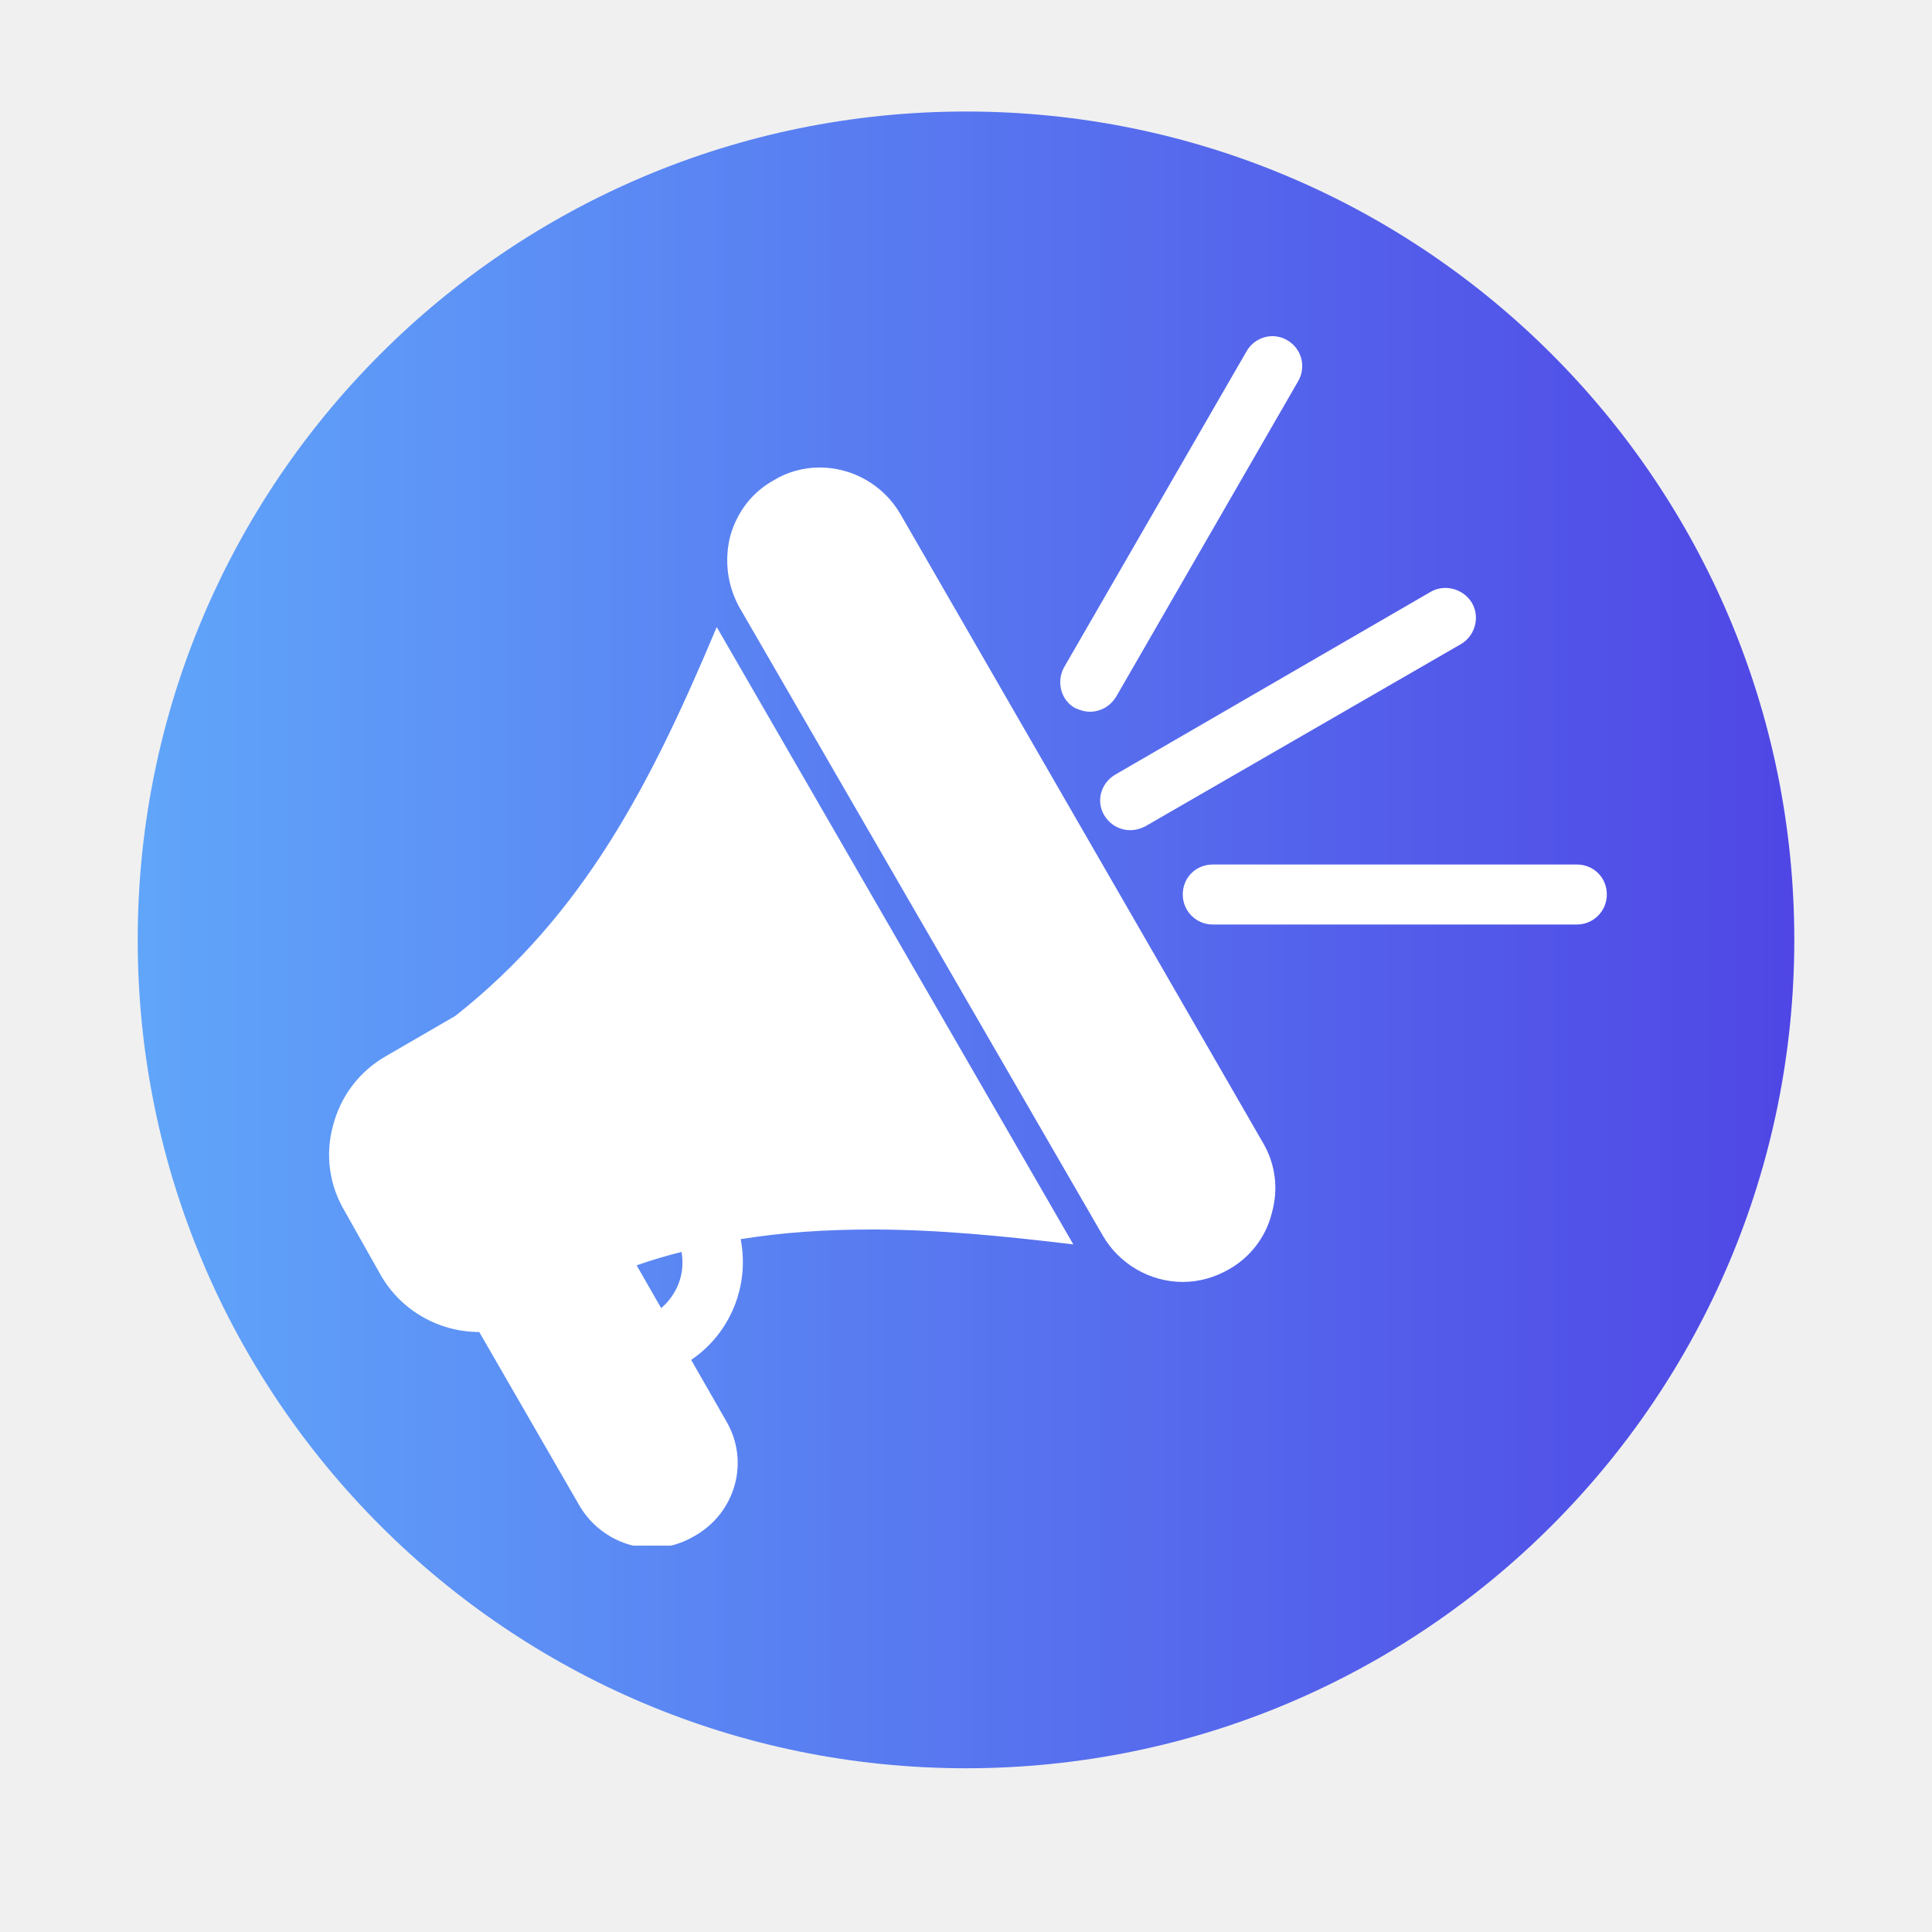
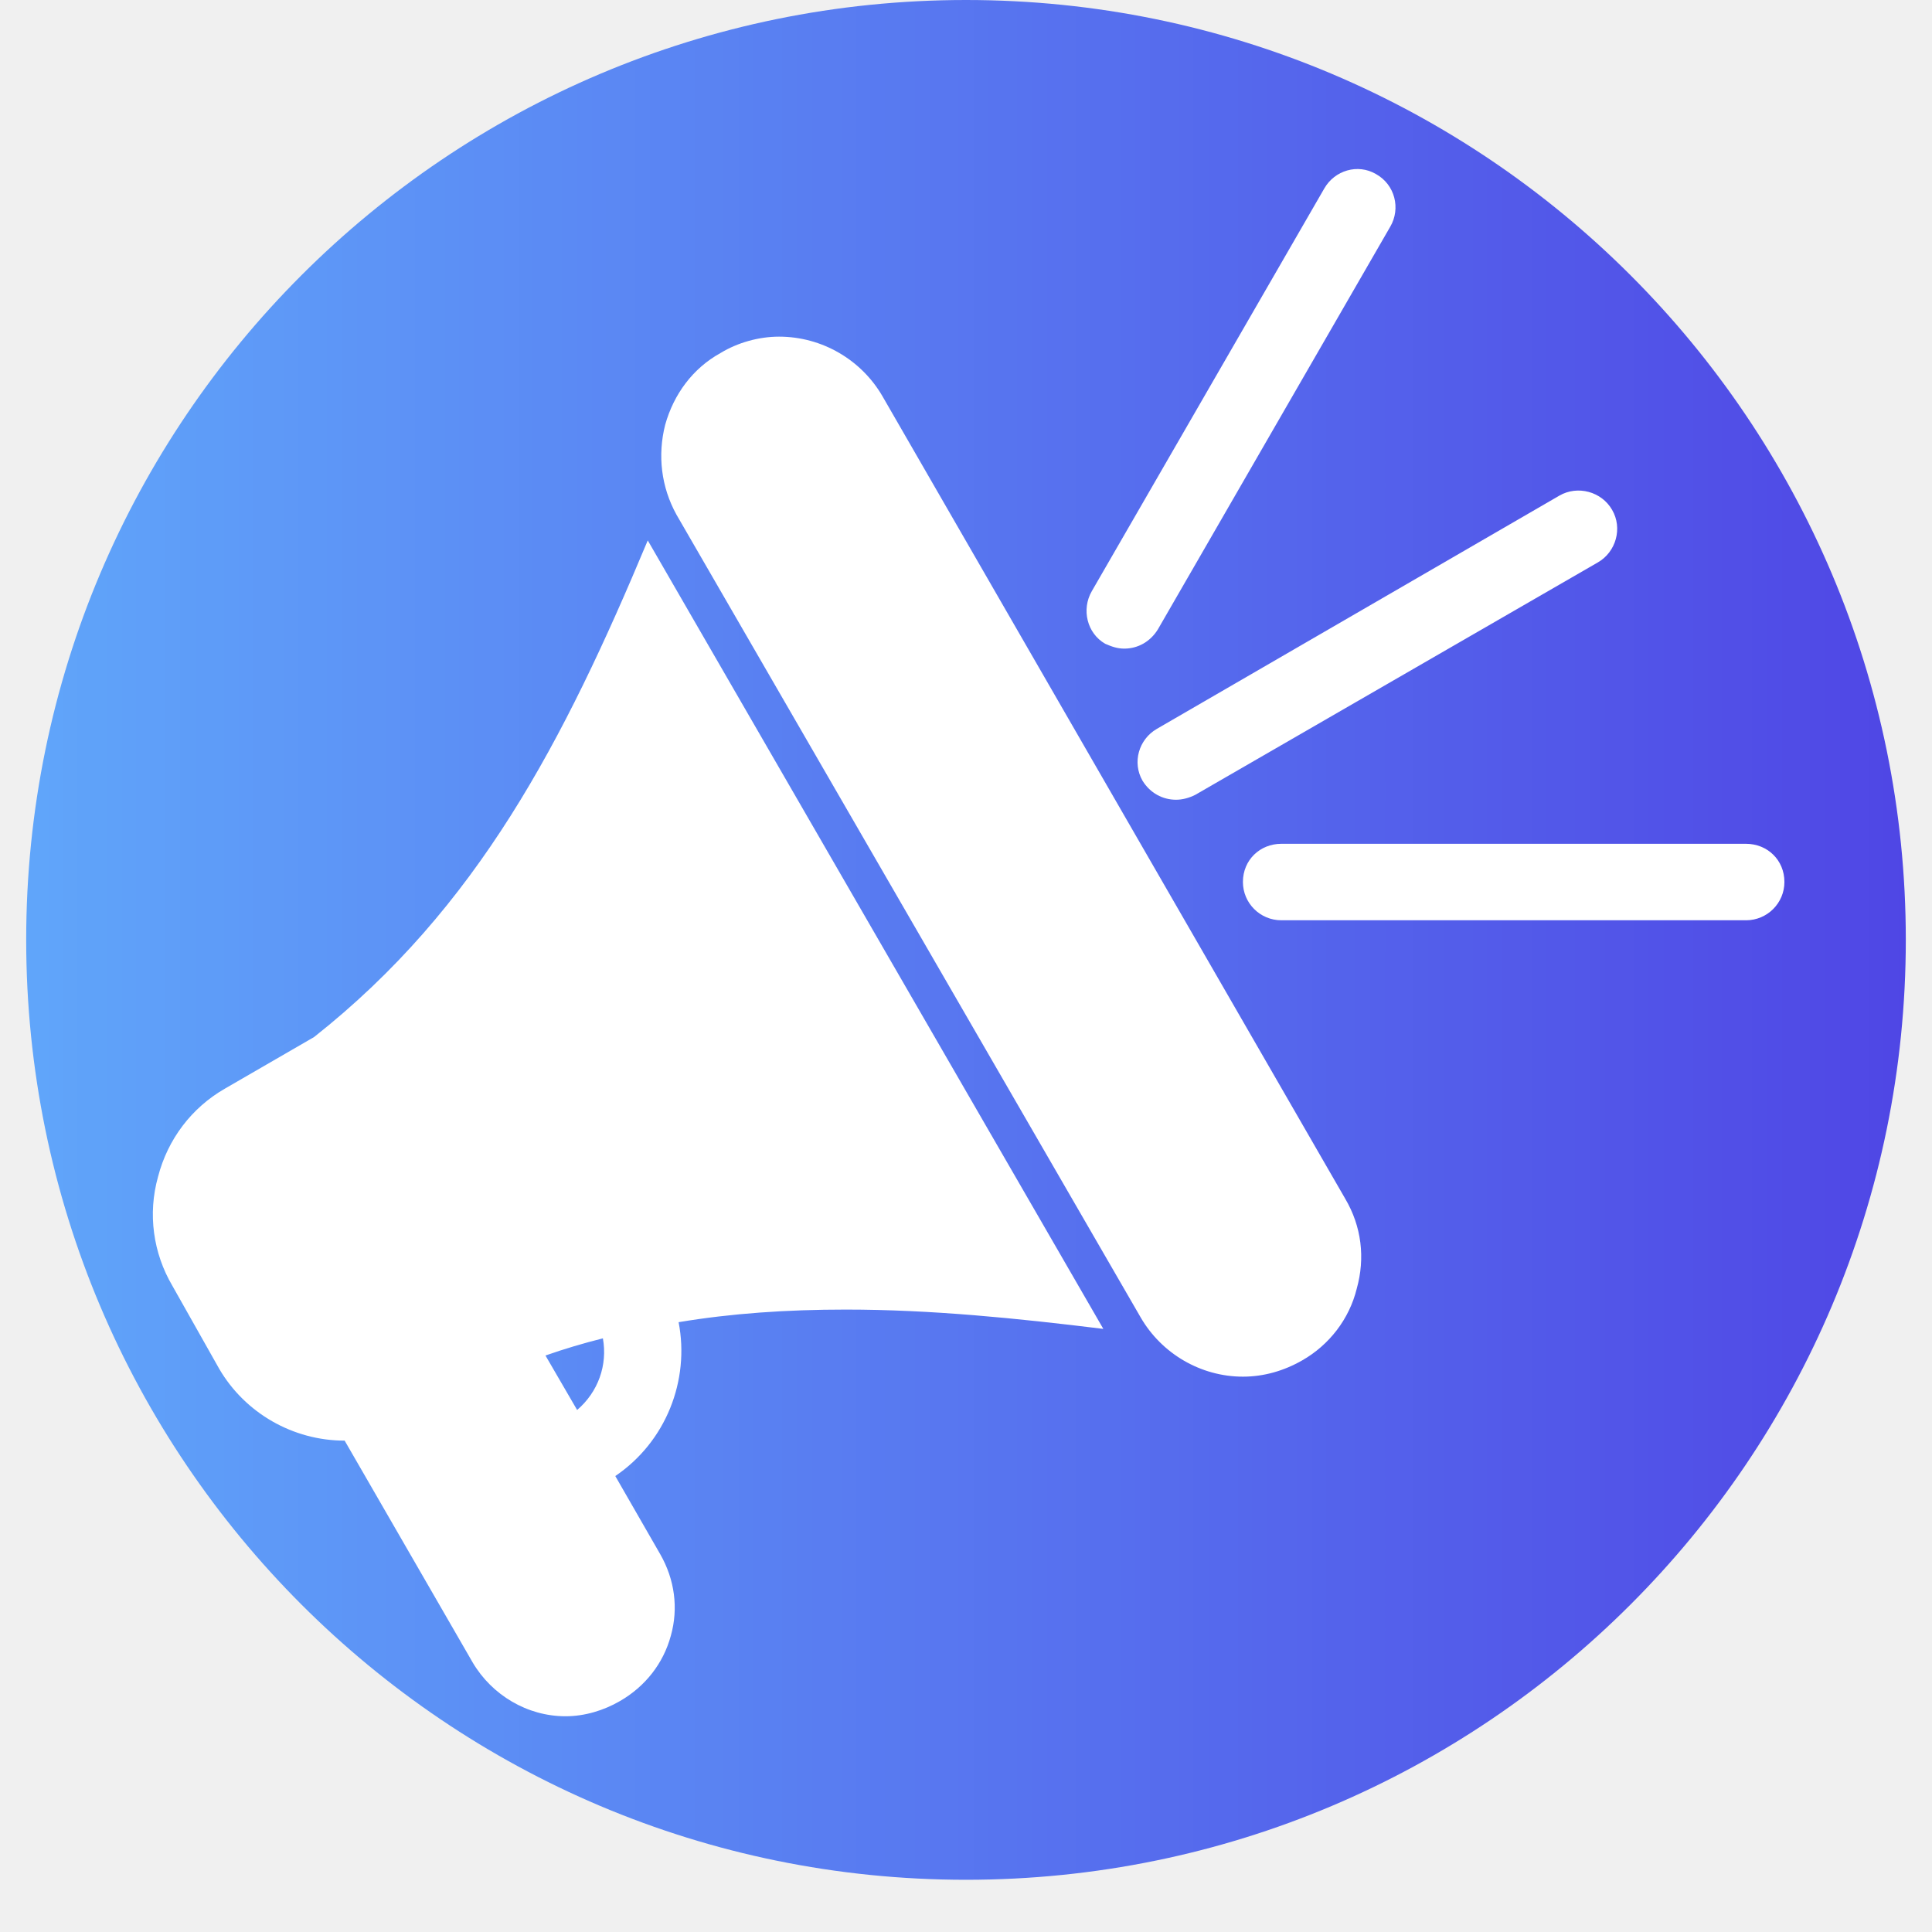
<svg xmlns="http://www.w3.org/2000/svg" width="48" zoomAndPan="magnify" viewBox="0 0 36 36" height="48" preserveAspectRatio="xMidYMid meet" version="1.0">
  <defs>
-     <clipPath id="149a904bac">
-       <path d="M 2.566 2.078 L 33.434 2.078 L 33.434 32.949 L 2.566 32.949 Z M 2.566 2.078 " clip-rule="nonzero" />
+     <clipPath id="de7770aedb">
+       <path d="M 0.488 0 L 35.512 0 L 35.512 35.027 L 0.488 35.027 Z M 0.488 0 " clip-rule="nonzero" />
    </clipPath>
-     <clipPath id="0dcd4ffed0">
-       <path d="M 18 2.078 C 9.477 2.078 2.566 8.988 2.566 17.512 C 2.566 26.039 9.477 32.949 18 32.949 C 26.523 32.949 33.434 26.039 33.434 17.512 C 33.434 8.988 26.523 2.078 18 2.078 Z M 18 2.078 " clip-rule="nonzero" />
+     <clipPath id="931169d2d4">
+       <path d="M 18 0 C 8.328 0 0.488 7.84 0.488 17.512 C 0.488 27.188 8.328 35.027 18 35.027 C 27.672 35.027 35.512 27.188 35.512 17.512 C 35.512 7.84 27.672 0 18 0 Z M 18 0 " clip-rule="nonzero" />
    </clipPath>
-     <linearGradient x1="-0" gradientTransform="matrix(0.120576, 0, 0, 0.120576, 2.566216, 2.079733)" y1="128" x2="256" gradientUnits="userSpaceOnUse" y2="128" id="0bb1670604">
+     <linearGradient x1="0" gradientTransform="matrix(0.136824, 0, 0, 0.136824, 0.486486, 0.00000194595)" y1="128" x2="256" gradientUnits="userSpaceOnUse" y2="128" id="829d9808b1">
      <stop stop-opacity="1" stop-color="rgb(37.599%, 64.699%, 98%)" offset="0" />
      <stop stop-opacity="1" stop-color="rgb(37.573%, 64.554%, 97.968%)" offset="0.008" />
      <stop stop-opacity="1" stop-color="rgb(37.521%, 64.262%, 97.903%)" offset="0.016" />
      <stop stop-opacity="1" stop-color="rgb(37.469%, 63.972%, 97.839%)" offset="0.023" />
      <stop stop-opacity="1" stop-color="rgb(37.419%, 63.681%, 97.775%)" offset="0.031" />
      <stop stop-opacity="1" stop-color="rgb(37.367%, 63.391%, 97.711%)" offset="0.039" />
      <stop stop-opacity="1" stop-color="rgb(37.315%, 63.101%, 97.647%)" offset="0.047" />
      <stop stop-opacity="1" stop-color="rgb(37.263%, 62.81%, 97.583%)" offset="0.055" />
      <stop stop-opacity="1" stop-color="rgb(37.212%, 62.52%, 97.519%)" offset="0.062" />
      <stop stop-opacity="1" stop-color="rgb(37.161%, 62.228%, 97.455%)" offset="0.07" />
      <stop stop-opacity="1" stop-color="rgb(37.109%, 61.938%, 97.391%)" offset="0.078" />
      <stop stop-opacity="1" stop-color="rgb(37.057%, 61.647%, 97.327%)" offset="0.086" />
      <stop stop-opacity="1" stop-color="rgb(37.006%, 61.357%, 97.263%)" offset="0.094" />
      <stop stop-opacity="1" stop-color="rgb(36.955%, 61.066%, 97.198%)" offset="0.102" />
      <stop stop-opacity="1" stop-color="rgb(36.903%, 60.776%, 97.134%)" offset="0.109" />
      <stop stop-opacity="1" stop-color="rgb(36.852%, 60.484%, 97.07%)" offset="0.117" />
      <stop stop-opacity="1" stop-color="rgb(36.8%, 60.194%, 97.006%)" offset="0.125" />
      <stop stop-opacity="1" stop-color="rgb(36.748%, 59.903%, 96.942%)" offset="0.133" />
      <stop stop-opacity="1" stop-color="rgb(36.697%, 59.613%, 96.878%)" offset="0.141" />
      <stop stop-opacity="1" stop-color="rgb(36.646%, 59.322%, 96.814%)" offset="0.148" />
      <stop stop-opacity="1" stop-color="rgb(36.594%, 59.032%, 96.75%)" offset="0.156" />
      <stop stop-opacity="1" stop-color="rgb(36.542%, 58.742%, 96.686%)" offset="0.164" />
      <stop stop-opacity="1" stop-color="rgb(36.49%, 58.45%, 96.622%)" offset="0.172" />
      <stop stop-opacity="1" stop-color="rgb(36.44%, 58.16%, 96.558%)" offset="0.18" />
      <stop stop-opacity="1" stop-color="rgb(36.388%, 57.869%, 96.494%)" offset="0.188" />
      <stop stop-opacity="1" stop-color="rgb(36.336%, 57.579%, 96.429%)" offset="0.195" />
      <stop stop-opacity="1" stop-color="rgb(36.284%, 57.288%, 96.365%)" offset="0.203" />
      <stop stop-opacity="1" stop-color="rgb(36.232%, 56.998%, 96.301%)" offset="0.211" />
      <stop stop-opacity="1" stop-color="rgb(36.182%, 56.706%, 96.237%)" offset="0.219" />
      <stop stop-opacity="1" stop-color="rgb(36.13%, 56.416%, 96.173%)" offset="0.227" />
      <stop stop-opacity="1" stop-color="rgb(36.078%, 56.125%, 96.109%)" offset="0.234" />
      <stop stop-opacity="1" stop-color="rgb(36.026%, 55.835%, 96.045%)" offset="0.242" />
      <stop stop-opacity="1" stop-color="rgb(35.974%, 55.544%, 95.981%)" offset="0.25" />
      <stop stop-opacity="1" stop-color="rgb(35.924%, 55.254%, 95.917%)" offset="0.258" />
      <stop stop-opacity="1" stop-color="rgb(35.872%, 54.964%, 95.853%)" offset="0.266" />
      <stop stop-opacity="1" stop-color="rgb(35.82%, 54.672%, 95.789%)" offset="0.273" />
      <stop stop-opacity="1" stop-color="rgb(35.768%, 54.382%, 95.724%)" offset="0.281" />
      <stop stop-opacity="1" stop-color="rgb(35.718%, 54.091%, 95.66%)" offset="0.289" />
      <stop stop-opacity="1" stop-color="rgb(35.666%, 53.801%, 95.596%)" offset="0.297" />
      <stop stop-opacity="1" stop-color="rgb(35.614%, 53.51%, 95.532%)" offset="0.305" />
      <stop stop-opacity="1" stop-color="rgb(35.562%, 53.22%, 95.468%)" offset="0.312" />
      <stop stop-opacity="1" stop-color="rgb(35.51%, 52.928%, 95.404%)" offset="0.32" />
      <stop stop-opacity="1" stop-color="rgb(35.46%, 52.638%, 95.34%)" offset="0.328" />
      <stop stop-opacity="1" stop-color="rgb(35.408%, 52.347%, 95.276%)" offset="0.336" />
      <stop stop-opacity="1" stop-color="rgb(35.356%, 52.057%, 95.212%)" offset="0.344" />
      <stop stop-opacity="1" stop-color="rgb(35.304%, 51.765%, 95.148%)" offset="0.352" />
      <stop stop-opacity="1" stop-color="rgb(35.252%, 51.476%, 95.085%)" offset="0.359" />
      <stop stop-opacity="1" stop-color="rgb(35.202%, 51.184%, 95.021%)" offset="0.367" />
      <stop stop-opacity="1" stop-color="rgb(35.15%, 50.894%, 94.957%)" offset="0.375" />
      <stop stop-opacity="1" stop-color="rgb(35.098%, 50.604%, 94.893%)" offset="0.383" />
      <stop stop-opacity="1" stop-color="rgb(35.046%, 50.313%, 94.829%)" offset="0.391" />
      <stop stop-opacity="1" stop-color="rgb(34.995%, 50.023%, 94.765%)" offset="0.398" />
      <stop stop-opacity="1" stop-color="rgb(34.944%, 49.731%, 94.701%)" offset="0.406" />
      <stop stop-opacity="1" stop-color="rgb(34.892%, 49.442%, 94.637%)" offset="0.414" />
      <stop stop-opacity="1" stop-color="rgb(34.84%, 49.15%, 94.572%)" offset="0.422" />
      <stop stop-opacity="1" stop-color="rgb(34.789%, 48.86%, 94.508%)" offset="0.43" />
      <stop stop-opacity="1" stop-color="rgb(34.737%, 48.569%, 94.444%)" offset="0.438" />
      <stop stop-opacity="1" stop-color="rgb(34.686%, 48.279%, 94.38%)" offset="0.445" />
      <stop stop-opacity="1" stop-color="rgb(34.634%, 47.987%, 94.316%)" offset="0.453" />
      <stop stop-opacity="1" stop-color="rgb(34.583%, 47.697%, 94.252%)" offset="0.461" />
      <stop stop-opacity="1" stop-color="rgb(34.531%, 47.406%, 94.188%)" offset="0.469" />
      <stop stop-opacity="1" stop-color="rgb(34.48%, 47.116%, 94.124%)" offset="0.477" />
      <stop stop-opacity="1" stop-color="rgb(34.428%, 46.826%, 94.06%)" offset="0.484" />
      <stop stop-opacity="1" stop-color="rgb(34.377%, 46.535%, 93.996%)" offset="0.492" />
      <stop stop-opacity="1" stop-color="rgb(34.325%, 46.245%, 93.932%)" offset="0.5" />
      <stop stop-opacity="1" stop-color="rgb(34.273%, 45.953%, 93.867%)" offset="0.508" />
      <stop stop-opacity="1" stop-color="rgb(34.222%, 45.663%, 93.803%)" offset="0.516" />
      <stop stop-opacity="1" stop-color="rgb(34.171%, 45.372%, 93.739%)" offset="0.523" />
      <stop stop-opacity="1" stop-color="rgb(34.119%, 45.082%, 93.675%)" offset="0.531" />
      <stop stop-opacity="1" stop-color="rgb(34.067%, 44.791%, 93.611%)" offset="0.539" />
      <stop stop-opacity="1" stop-color="rgb(34.015%, 44.501%, 93.547%)" offset="0.547" />
      <stop stop-opacity="1" stop-color="rgb(33.965%, 44.209%, 93.483%)" offset="0.555" />
      <stop stop-opacity="1" stop-color="rgb(33.913%, 43.919%, 93.419%)" offset="0.562" />
      <stop stop-opacity="1" stop-color="rgb(33.861%, 43.628%, 93.355%)" offset="0.57" />
      <stop stop-opacity="1" stop-color="rgb(33.809%, 43.338%, 93.291%)" offset="0.578" />
      <stop stop-opacity="1" stop-color="rgb(33.757%, 43.047%, 93.227%)" offset="0.586" />
      <stop stop-opacity="1" stop-color="rgb(33.707%, 42.757%, 93.163%)" offset="0.594" />
      <stop stop-opacity="1" stop-color="rgb(33.655%, 42.467%, 93.098%)" offset="0.602" />
      <stop stop-opacity="1" stop-color="rgb(33.603%, 42.175%, 93.034%)" offset="0.609" />
      <stop stop-opacity="1" stop-color="rgb(33.551%, 41.885%, 92.97%)" offset="0.617" />
      <stop stop-opacity="1" stop-color="rgb(33.499%, 41.594%, 92.906%)" offset="0.625" />
      <stop stop-opacity="1" stop-color="rgb(33.449%, 41.304%, 92.842%)" offset="0.633" />
      <stop stop-opacity="1" stop-color="rgb(33.397%, 41.013%, 92.778%)" offset="0.641" />
      <stop stop-opacity="1" stop-color="rgb(33.345%, 40.723%, 92.714%)" offset="0.648" />
      <stop stop-opacity="1" stop-color="rgb(33.293%, 40.431%, 92.65%)" offset="0.656" />
      <stop stop-opacity="1" stop-color="rgb(33.243%, 40.141%, 92.586%)" offset="0.664" />
      <stop stop-opacity="1" stop-color="rgb(33.191%, 39.85%, 92.522%)" offset="0.672" />
      <stop stop-opacity="1" stop-color="rgb(33.139%, 39.56%, 92.458%)" offset="0.68" />
      <stop stop-opacity="1" stop-color="rgb(33.087%, 39.268%, 92.393%)" offset="0.688" />
      <stop stop-opacity="1" stop-color="rgb(33.035%, 38.979%, 92.329%)" offset="0.695" />
      <stop stop-opacity="1" stop-color="rgb(32.985%, 38.689%, 92.265%)" offset="0.703" />
      <stop stop-opacity="1" stop-color="rgb(32.933%, 38.397%, 92.201%)" offset="0.711" />
      <stop stop-opacity="1" stop-color="rgb(32.881%, 38.107%, 92.137%)" offset="0.719" />
      <stop stop-opacity="1" stop-color="rgb(32.829%, 37.816%, 92.073%)" offset="0.727" />
      <stop stop-opacity="1" stop-color="rgb(32.777%, 37.526%, 92.009%)" offset="0.734" />
      <stop stop-opacity="1" stop-color="rgb(32.727%, 37.234%, 91.945%)" offset="0.742" />
      <stop stop-opacity="1" stop-color="rgb(32.675%, 36.945%, 91.881%)" offset="0.75" />
      <stop stop-opacity="1" stop-color="rgb(32.623%, 36.653%, 91.817%)" offset="0.758" />
      <stop stop-opacity="1" stop-color="rgb(32.571%, 36.363%, 91.753%)" offset="0.766" />
      <stop stop-opacity="1" stop-color="rgb(32.52%, 36.072%, 91.689%)" offset="0.773" />
      <stop stop-opacity="1" stop-color="rgb(32.469%, 35.782%, 91.624%)" offset="0.781" />
      <stop stop-opacity="1" stop-color="rgb(32.417%, 35.49%, 91.56%)" offset="0.789" />
      <stop stop-opacity="1" stop-color="rgb(32.365%, 35.2%, 91.496%)" offset="0.797" />
-       <stop stop-opacity="1" stop-color="rgb(32.314%, 34.909%, 91.432%)" offset="0.805" />
+       <stop stop-opacity="1" stop-color="rgb(32.314%, 34.911%, 91.432%)" offset="0.805" />
      <stop stop-opacity="1" stop-color="rgb(32.262%, 34.619%, 91.368%)" offset="0.812" />
      <stop stop-opacity="1" stop-color="rgb(32.211%, 34.329%, 91.304%)" offset="0.82" />
      <stop stop-opacity="1" stop-color="rgb(32.159%, 34.038%, 91.24%)" offset="0.828" />
      <stop stop-opacity="1" stop-color="rgb(32.108%, 33.748%, 91.176%)" offset="0.836" />
      <stop stop-opacity="1" stop-color="rgb(32.056%, 33.456%, 91.112%)" offset="0.844" />
-       <stop stop-opacity="1" stop-color="rgb(32.004%, 33.167%, 91.049%)" offset="0.852" />
+       <stop stop-opacity="1" stop-color="rgb(32.005%, 33.167%, 91.049%)" offset="0.852" />
      <stop stop-opacity="1" stop-color="rgb(31.953%, 32.875%, 90.985%)" offset="0.859" />
      <stop stop-opacity="1" stop-color="rgb(31.902%, 32.585%, 90.921%)" offset="0.867" />
      <stop stop-opacity="1" stop-color="rgb(31.85%, 32.294%, 90.857%)" offset="0.875" />
      <stop stop-opacity="1" stop-color="rgb(31.798%, 32.004%, 90.793%)" offset="0.883" />
      <stop stop-opacity="1" stop-color="rgb(31.747%, 31.712%, 90.729%)" offset="0.891" />
      <stop stop-opacity="1" stop-color="rgb(31.696%, 31.422%, 90.665%)" offset="0.898" />
      <stop stop-opacity="1" stop-color="rgb(31.644%, 31.131%, 90.601%)" offset="0.906" />
      <stop stop-opacity="1" stop-color="rgb(31.592%, 30.841%, 90.536%)" offset="0.914" />
      <stop stop-opacity="1" stop-color="rgb(31.54%, 30.551%, 90.472%)" offset="0.922" />
      <stop stop-opacity="1" stop-color="rgb(31.49%, 30.26%, 90.408%)" offset="0.93" />
      <stop stop-opacity="1" stop-color="rgb(31.438%, 29.97%, 90.344%)" offset="0.938" />
      <stop stop-opacity="1" stop-color="rgb(31.386%, 29.678%, 90.28%)" offset="0.945" />
      <stop stop-opacity="1" stop-color="rgb(31.334%, 29.388%, 90.216%)" offset="0.953" />
      <stop stop-opacity="1" stop-color="rgb(31.282%, 29.097%, 90.152%)" offset="0.961" />
      <stop stop-opacity="1" stop-color="rgb(31.232%, 28.807%, 90.088%)" offset="0.969" />
      <stop stop-opacity="1" stop-color="rgb(31.18%, 28.516%, 90.024%)" offset="0.977" />
      <stop stop-opacity="1" stop-color="rgb(31.128%, 28.226%, 89.96%)" offset="0.984" />
      <stop stop-opacity="1" stop-color="rgb(31.076%, 27.934%, 89.896%)" offset="0.992" />
      <stop stop-opacity="1" stop-color="rgb(31.024%, 27.644%, 89.832%)" offset="1" />
    </linearGradient>
-     <clipPath id="91109f00b1">
-       <path d="M 6.055 6.18 L 30 6.18 L 30 28.801 L 6.055 28.801 Z M 6.055 6.18 " clip-rule="nonzero" />
+     <clipPath id="5db1da5c29">
+       <path d="M 2.75 3.043 L 33.398 3.043 L 33.398 32 L 2.75 32 Z M 2.75 3.043 " clip-rule="nonzero" />
    </clipPath>
  </defs>
-   <g clip-path="url(#149a904bac)">
-     <g clip-path="url(#0dcd4ffed0)">
-       <path fill="url(#0bb1670604)" d="M 2.566 2.078 L 2.566 32.949 L 33.434 32.949 L 33.434 2.078 Z M 2.566 2.078 " fill-rule="nonzero" />
+   <g clip-path="url(#de7770aedb)">
+     <g clip-path="url(#931169d2d4)">
+       <path fill="url(#829d9808b1)" d="M 0.488 0 L 0.488 35.027 L 35.512 35.027 L 35.512 0 Z M 0.488 0 " fill-rule="nonzero" />
    </g>
  </g>
-   <g clip-path="url(#91109f00b1)">
-     <path fill="#ffffff" d="M 8.93 24.82 C 8.176 24.82 7.477 24.418 7.102 23.773 L 6.418 22.559 C 6.137 22.086 6.055 21.512 6.207 20.969 C 6.348 20.426 6.695 19.965 7.184 19.684 L 8.484 18.93 C 10.871 17.047 12.125 14.617 13.355 11.684 L 20 23.188 C 18.73 23.035 17.488 22.91 16.246 22.91 C 15.379 22.91 14.57 22.965 13.801 23.09 C 13.969 23.941 13.621 24.836 12.879 25.34 L 13.535 26.484 C 13.746 26.848 13.801 27.266 13.691 27.668 C 13.578 28.074 13.312 28.41 12.949 28.617 C 12.715 28.758 12.434 28.844 12.156 28.844 C 11.598 28.844 11.078 28.535 10.801 28.062 Z M 29.383 17.227 L 22.598 17.227 C 22.289 17.227 22.039 16.977 22.039 16.668 C 22.039 16.348 22.289 16.109 22.598 16.109 L 29.383 16.109 C 29.691 16.109 29.941 16.348 29.941 16.668 C 29.941 16.977 29.691 17.227 29.383 17.227 Z M 21.062 15.469 C 20.867 15.469 20.684 15.371 20.574 15.188 C 20.418 14.922 20.516 14.59 20.781 14.434 L 26.66 11.027 C 26.926 10.875 27.273 10.973 27.43 11.238 C 27.582 11.504 27.484 11.852 27.219 12.004 L 21.34 15.398 C 21.258 15.441 21.16 15.469 21.062 15.469 Z M 20.309 13.262 C 20.211 13.262 20.125 13.234 20.027 13.191 C 19.762 13.039 19.68 12.691 19.832 12.426 L 23.227 6.547 C 23.379 6.281 23.715 6.184 23.98 6.336 C 24.258 6.492 24.344 6.84 24.188 7.105 L 20.797 12.984 C 20.684 13.164 20.504 13.262 20.309 13.262 Z M 12.699 23.328 C 12.418 23.398 12.141 23.48 11.863 23.578 L 12.32 24.375 C 12.629 24.109 12.77 23.719 12.699 23.328 Z M 22.039 23.887 C 21.426 23.887 20.852 23.551 20.547 23.02 L 13.773 11.309 C 13.551 10.902 13.496 10.441 13.605 9.996 C 13.73 9.547 14.012 9.172 14.418 8.949 C 14.668 8.793 14.977 8.711 15.27 8.711 C 15.895 8.711 16.469 9.047 16.777 9.578 L 23.531 21.289 C 23.77 21.695 23.824 22.156 23.699 22.602 C 23.59 23.047 23.297 23.426 22.906 23.648 C 22.641 23.801 22.348 23.887 22.039 23.887 Z M 22.039 23.887 " fill-opacity="1" fill-rule="evenodd" />
+   <g clip-path="url(#5db1da5c29)">
+     <path fill="#ffffff" d="M 6.422 26.844 C 5.457 26.844 4.566 26.328 4.086 25.508 L 3.211 23.957 C 2.855 23.352 2.75 22.621 2.945 21.926 C 3.125 21.23 3.57 20.641 4.191 20.285 L 5.852 19.324 C 8.898 16.918 10.504 13.816 12.07 10.07 L 20.559 24.762 C 18.934 24.562 17.348 24.402 15.762 24.402 C 14.656 24.402 13.625 24.473 12.645 24.637 C 12.855 25.723 12.41 26.863 11.465 27.504 L 12.305 28.965 C 12.57 29.43 12.645 29.965 12.5 30.48 C 12.359 31 12.02 31.426 11.555 31.695 C 11.254 31.871 10.895 31.98 10.539 31.98 C 9.824 31.98 9.168 31.586 8.809 30.98 Z M 32.535 17.148 L 23.875 17.148 C 23.48 17.148 23.16 16.828 23.16 16.434 C 23.16 16.023 23.48 15.723 23.875 15.723 L 32.535 15.723 C 32.93 15.723 33.25 16.023 33.25 16.434 C 33.25 16.828 32.93 17.148 32.535 17.148 Z M 21.914 14.902 C 21.664 14.902 21.43 14.777 21.289 14.547 C 21.094 14.207 21.219 13.777 21.555 13.582 L 29.059 9.234 C 29.398 9.039 29.844 9.16 30.039 9.5 C 30.238 9.84 30.113 10.285 29.773 10.48 L 22.27 14.812 C 22.16 14.867 22.035 14.902 21.914 14.902 Z M 20.949 12.086 C 20.824 12.086 20.719 12.051 20.594 11.996 C 20.254 11.801 20.148 11.355 20.344 11.016 L 24.676 3.512 C 24.871 3.172 25.301 3.047 25.637 3.242 C 25.996 3.441 26.102 3.887 25.906 4.223 L 21.574 11.73 C 21.43 11.961 21.199 12.086 20.949 12.086 Z M 11.234 24.938 C 10.879 25.027 10.52 25.133 10.164 25.258 L 10.754 26.273 C 11.145 25.938 11.324 25.438 11.234 24.938 Z M 23.16 25.652 C 22.375 25.652 21.645 25.223 21.254 24.547 L 12.605 9.59 C 12.32 9.074 12.25 8.484 12.395 7.914 C 12.555 7.344 12.91 6.863 13.426 6.578 C 13.746 6.383 14.141 6.273 14.516 6.273 C 15.316 6.273 16.047 6.703 16.441 7.379 L 25.066 22.336 C 25.371 22.852 25.441 23.441 25.281 24.012 C 25.141 24.582 24.766 25.062 24.266 25.348 C 23.926 25.543 23.551 25.652 23.16 25.652 Z M 23.16 25.652 " fill-opacity="1" fill-rule="evenodd" />
  </g>
</svg>
